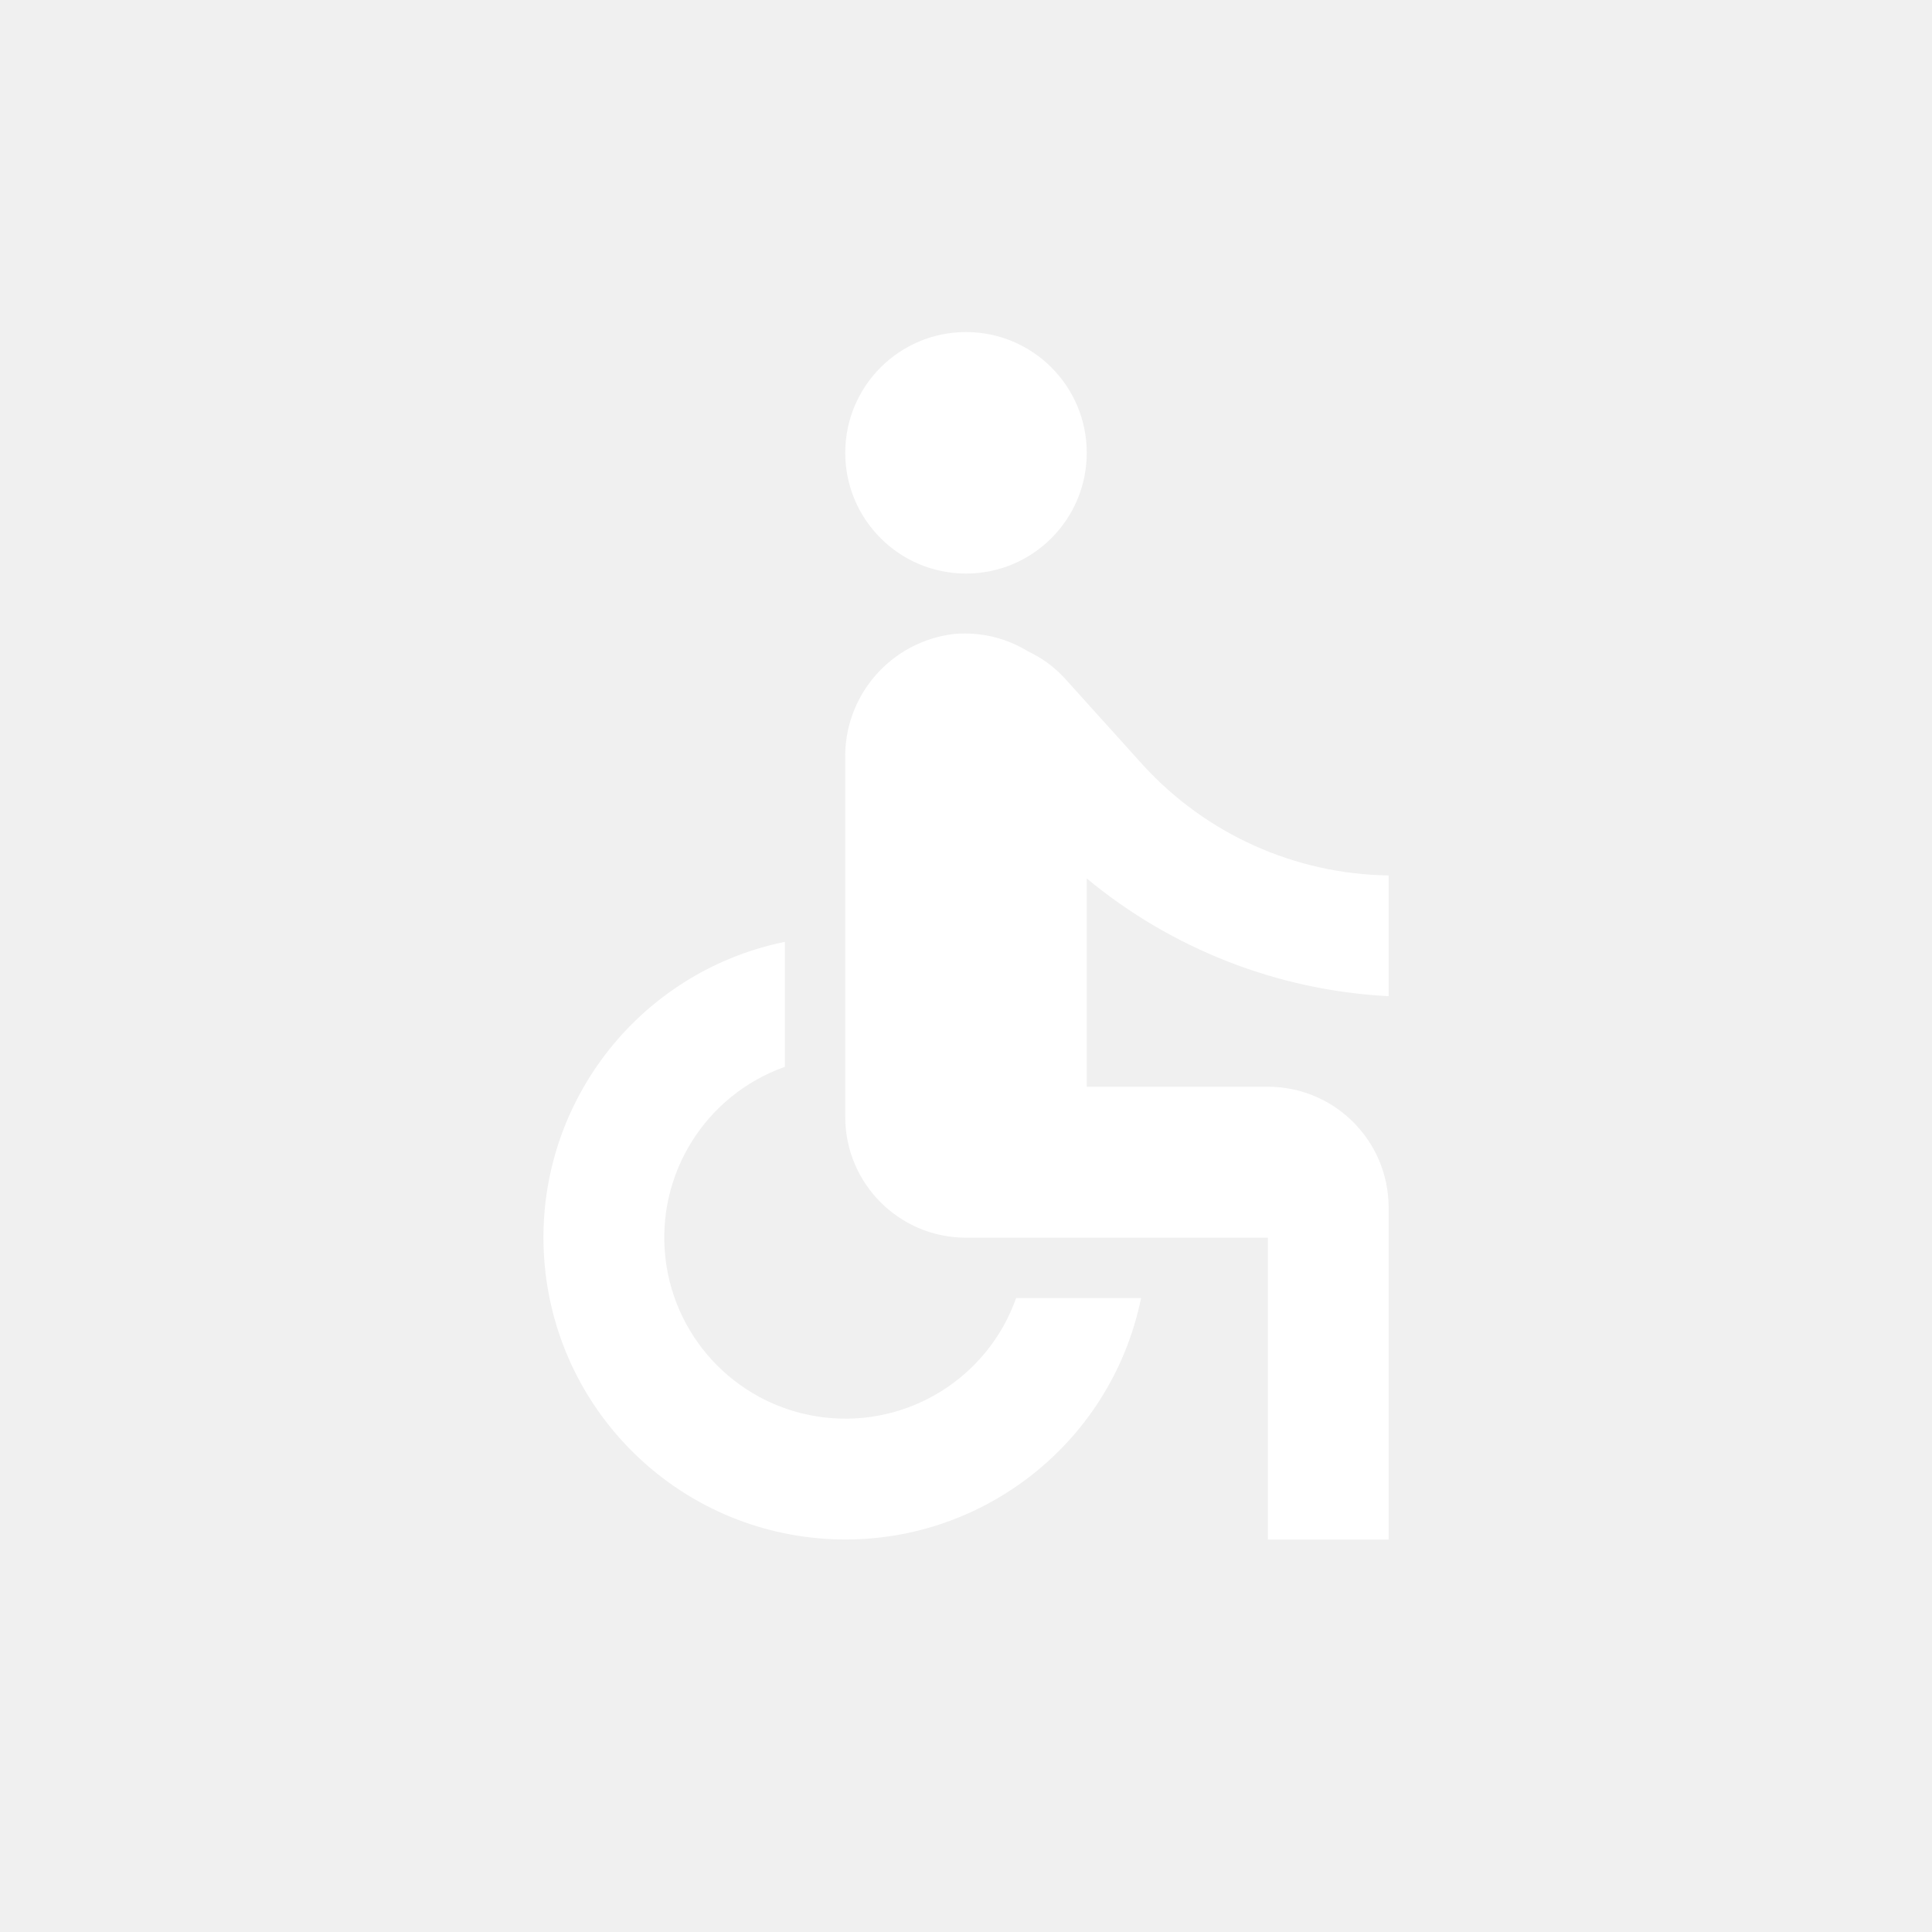
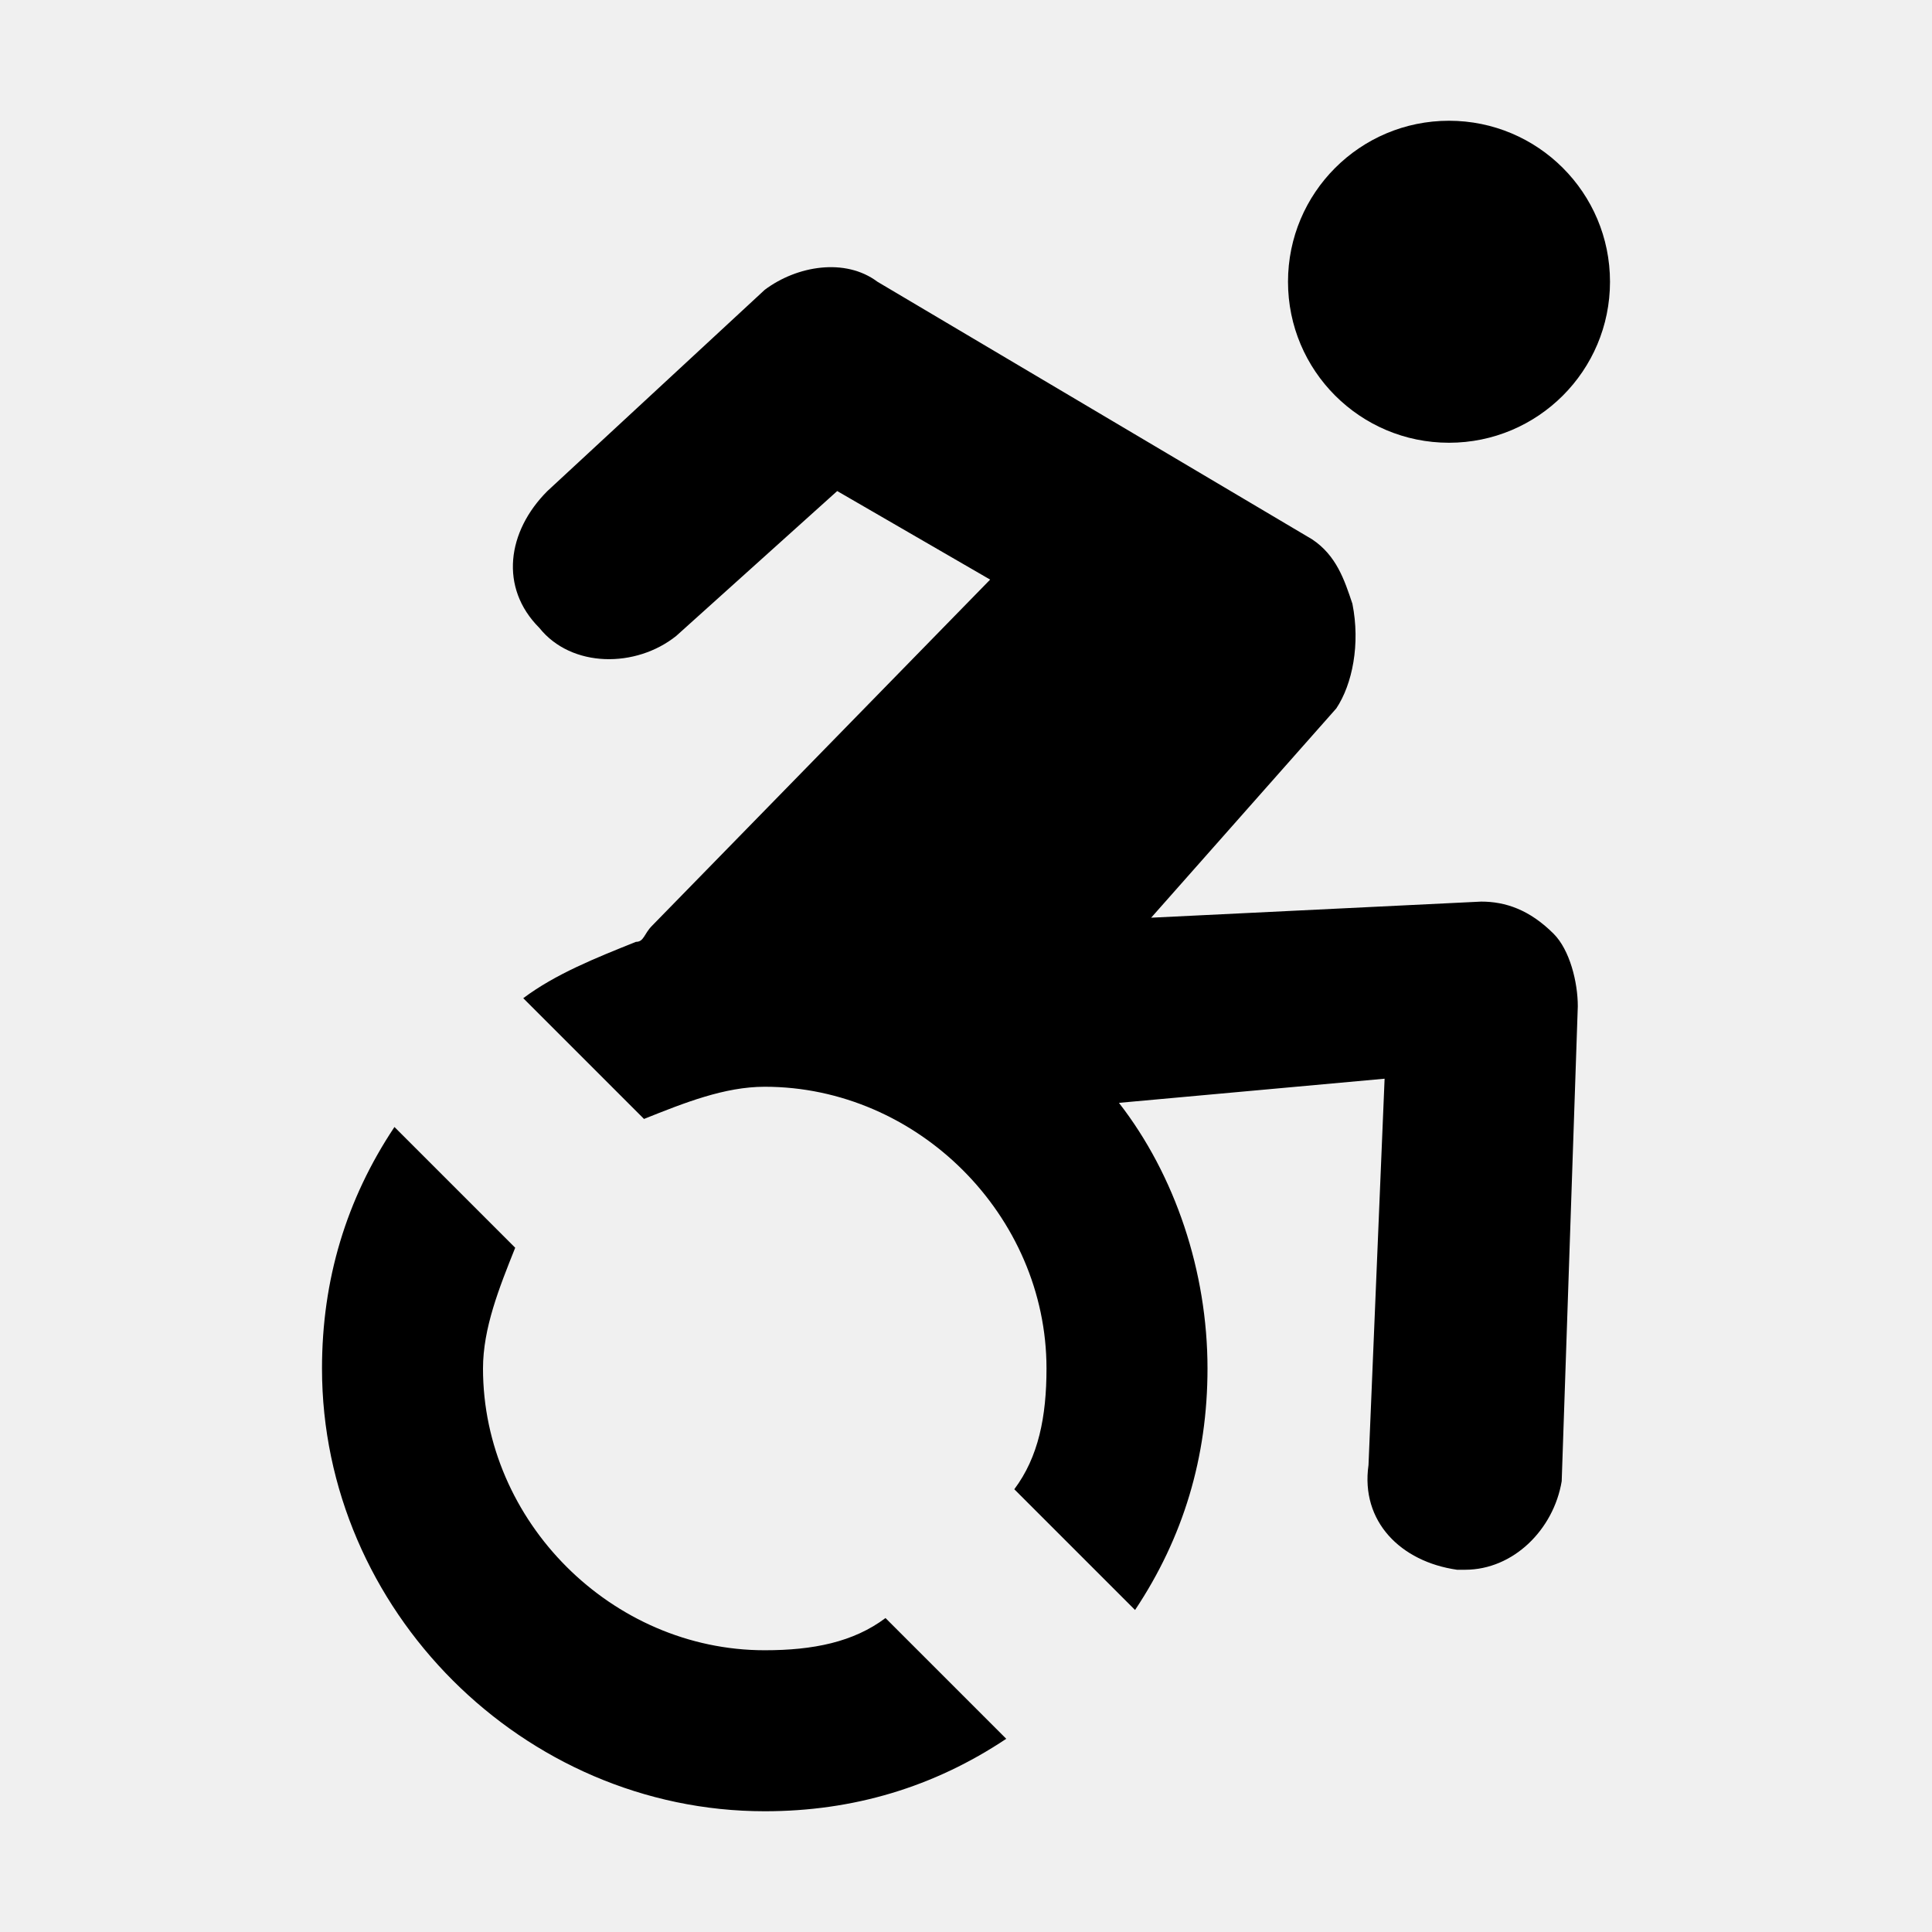
- <svg xmlns="http://www.w3.org/2000/svg" viewBox="0 0 64 64">
-   <defs>
-     <style>.a{fill:#fff;}</style>
-   </defs>
-   <circle class="a" cx="32" cy="15" r="4" />
-   <path class="a" d="M46,33V29a11.23,11.23,0,0,1-8.14-3.66l-2.58-2.86a3.87,3.87,0,0,0-1.22-.9s0,0,0,0h0A4,4,0,0,0,31.62,21,4.08,4.08,0,0,0,28,25.18V37a4,4,0,0,0,4,4H42V51h4V40a4,4,0,0,0-4-4H36V29.1A17.06,17.06,0,0,0,46,33ZM33.66,43A6,6,0,1,1,26,35.34V31.2A10,10,0,1,0,37.8,43Z" />
+ <svg style="width:24px;height:24px" viewBox="0 0 24 24">
+   <path fill="#000000" d="M18.4,11.2L14.3,11.4L16.6,8.8C16.8,8.5 16.9,8 16.8,7.5C16.7,7.2 16.6,6.9 16.3,6.7L10.9,3.5C10.5,3.2 9.9,3.3 9.5,3.6L6.8,6.1C6.3,6.6 6.2,7.3 6.7,7.8C7.1,8.3 7.9,8.3 8.4,7.9L10.4,6.1L12.3,7.2L8.1,11.5C8,11.6 8,11.7 7.9,11.7C7.4,11.9 6.9,12.1 6.5,12.4L8,13.9C8.5,13.7 9,13.5 9.5,13.5C11.4,13.5 13,15.1 13,17C13,17.6 12.9,18.1 12.6,18.5L14.1,20C14.7,19.1 15,18.1 15,17C15,15.8 14.6,14.6 13.9,13.7L17.2,13.4L17,18.2C16.9,18.9 17.4,19.4 18.1,19.5H18.2C18.8,19.5 19.3,19 19.4,18.4L19.6,12.5C19.6,12.2 19.5,11.8 19.3,11.6C19,11.3 18.7,11.2 18.4,11.2M18,5.5A2,2 0 0,0 20,3.5A2,2 0 0,0 18,1.5A2,2 0 0,0 16,3.5A2,2 0 0,0 18,5.5M12.5,21.6C11.6,22.2 10.6,22.5 9.5,22.5C6.5,22.5 4,20 4,17C4,15.9 4.3,14.9 4.9,14L6.4,15.5C6.2,16 6,16.5 6,17C6,18.9 7.6,20.5 9.5,20.5C10.1,20.5 10.6,20.4 11,20.1L12.5,21.6Z" />
</svg>
